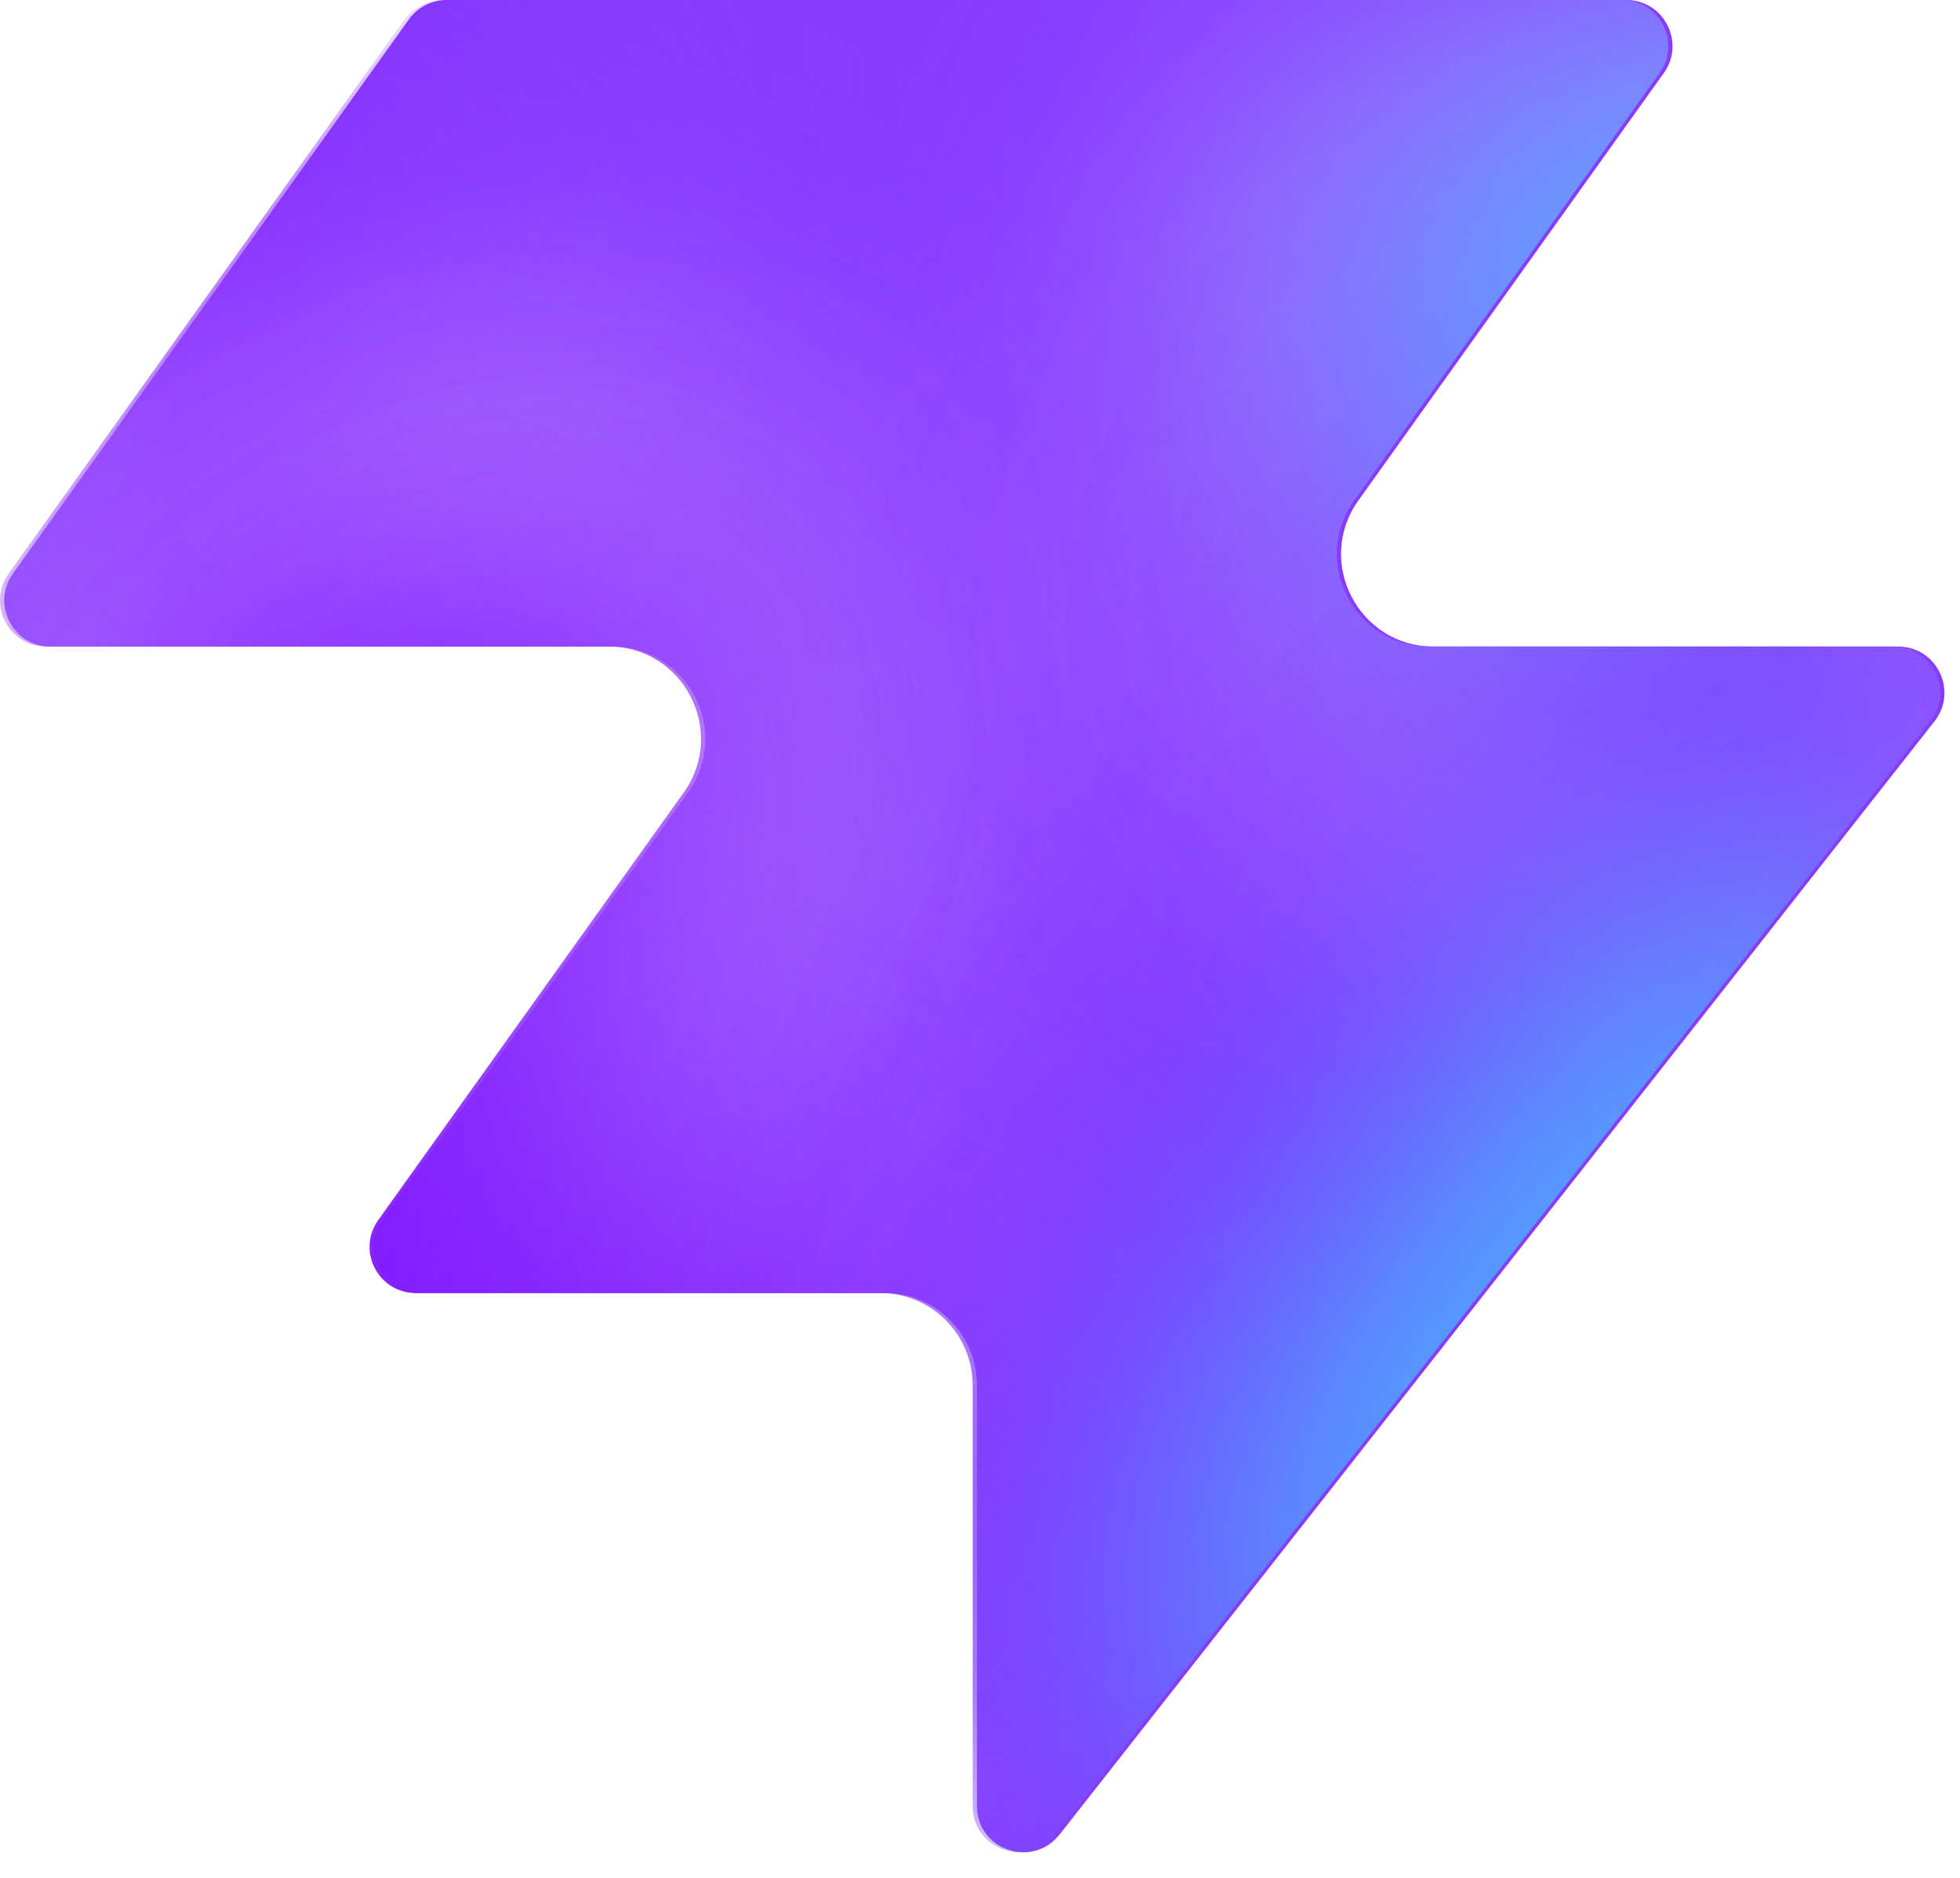
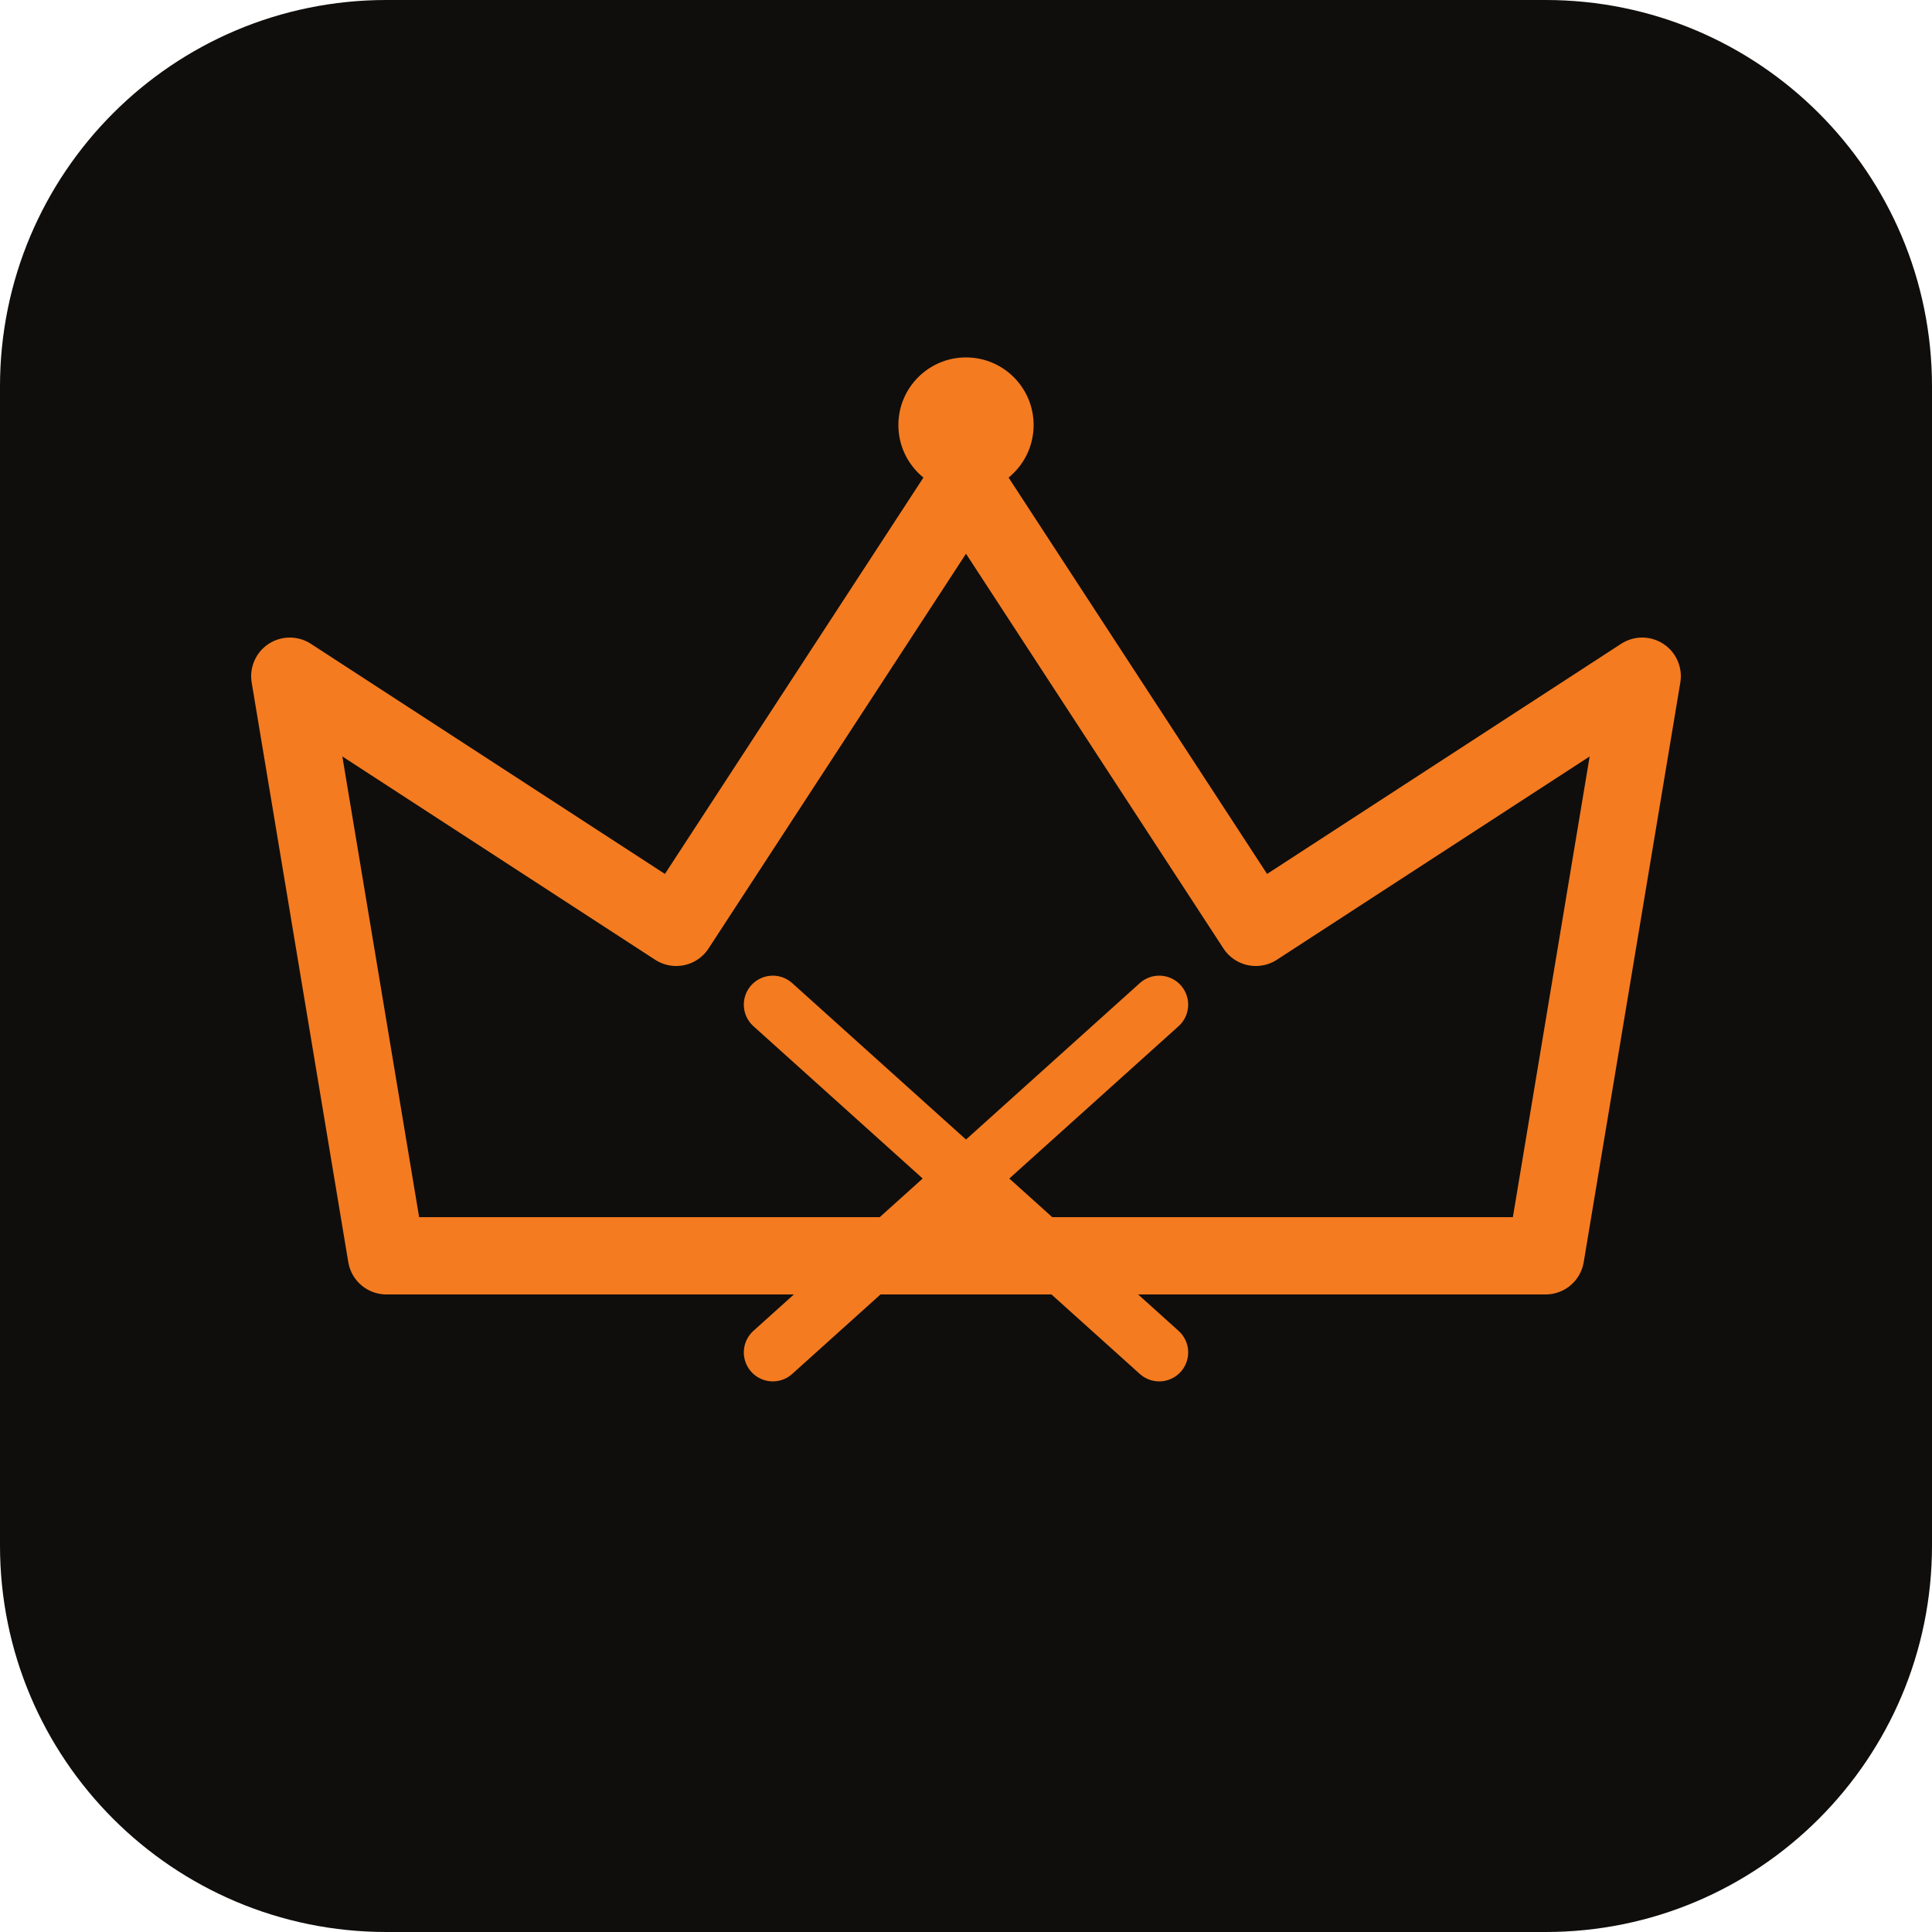
- <svg xmlns="http://www.w3.org/2000/svg" width="48" height="46" fill="none" viewBox="0 0 48 46">
-   <path fill="#863bff" d="M25.946 44.938c-.664.845-2.021.375-2.021-.698V33.937a2.26 2.26 0 0 0-2.262-2.262H10.287c-.92 0-1.456-1.04-.92-1.788l7.48-10.471c1.07-1.497 0-3.578-1.842-3.578H1.237c-.92 0-1.456-1.04-.92-1.788L10.013.474c.214-.297.556-.474.92-.474h28.894c.92 0 1.456 1.04.92 1.788l-7.48 10.471c-1.07 1.498 0 3.579 1.842 3.579h11.377c.943 0 1.473 1.088.89 1.83L25.947 44.94z" style="fill:#863bff;fill:color(display-p3 .525 .23 1);fill-opacity:1" />
-   <mask id="a" width="48" height="46" x="0" y="0" maskUnits="userSpaceOnUse" style="mask-type:alpha">
-     <path fill="#000" d="M25.842 44.938c-.664.844-2.021.375-2.021-.698V33.937a2.26 2.26 0 0 0-2.262-2.262H10.183c-.92 0-1.456-1.04-.92-1.788l7.48-10.471c1.07-1.498 0-3.579-1.842-3.579H1.133c-.92 0-1.456-1.04-.92-1.787L9.91.473c.214-.297.556-.474.92-.474h28.894c.92 0 1.456 1.04.92 1.788l-7.48 10.471c-1.07 1.498 0 3.578 1.842 3.578h11.377c.943 0 1.473 1.088.89 1.832L25.843 44.94z" style="fill:#000;fill-opacity:1" />
-   </mask>
-   <g mask="url(#a)">
-     <g filter="url(#b)">
-       <ellipse cx="5.508" cy="14.704" fill="#ede6ff" rx="5.508" ry="14.704" style="fill:#ede6ff;fill:color(display-p3 .927 .903 1);fill-opacity:1" transform="matrix(.00324 1 1 -.00324 -4.47 31.516)" />
-     </g>
-     <g filter="url(#c)">
-       <ellipse cx="10.399" cy="29.851" fill="#ede6ff" rx="10.399" ry="29.851" style="fill:#ede6ff;fill:color(display-p3 .927 .903 1);fill-opacity:1" transform="matrix(.00324 1 1 -.00324 -39.328 7.883)" />
-     </g>
-     <g filter="url(#d)">
-       <ellipse cx="5.508" cy="30.487" fill="#7e14ff" rx="5.508" ry="30.487" style="fill:#7e14ff;fill:color(display-p3 .492 .077 1);fill-opacity:1" transform="rotate(89.814 -25.913 -14.639)scale(1 -1)" />
-     </g>
-     <g filter="url(#e)">
-       <ellipse cx="5.508" cy="30.599" fill="#7e14ff" rx="5.508" ry="30.599" style="fill:#7e14ff;fill:color(display-p3 .492 .077 1);fill-opacity:1" transform="rotate(89.814 -32.644 -3.334)scale(1 -1)" />
-     </g>
-     <g filter="url(#f)">
-       <ellipse cx="5.508" cy="30.599" fill="#7e14ff" rx="5.508" ry="30.599" style="fill:#7e14ff;fill:color(display-p3 .492 .077 1);fill-opacity:1" transform="matrix(.00324 1 1 -.00324 -34.34 30.47)" />
-     </g>
-     <g filter="url(#g)">
-       <ellipse cx="14.072" cy="22.078" fill="#ede6ff" rx="14.072" ry="22.078" style="fill:#ede6ff;fill:color(display-p3 .927 .903 1);fill-opacity:1" transform="rotate(93.35 24.506 48.493)scale(-1 1)" />
-     </g>
-     <g filter="url(#h)">
-       <ellipse cx="3.47" cy="21.501" fill="#7e14ff" rx="3.47" ry="21.501" style="fill:#7e14ff;fill:color(display-p3 .492 .077 1);fill-opacity:1" transform="rotate(89.009 28.708 47.59)scale(-1 1)" />
-     </g>
-     <g filter="url(#i)">
-       <ellipse cx="3.47" cy="21.501" fill="#7e14ff" rx="3.47" ry="21.501" style="fill:#7e14ff;fill:color(display-p3 .492 .077 1);fill-opacity:1" transform="rotate(89.009 28.708 47.59)scale(-1 1)" />
-     </g>
-     <g filter="url(#j)">
-       <ellipse cx=".387" cy="8.972" fill="#7e14ff" rx="4.407" ry="29.108" style="fill:#7e14ff;fill:color(display-p3 .492 .077 1);fill-opacity:1" transform="rotate(39.51 .387 8.972)" />
-     </g>
-     <g filter="url(#k)">
-       <ellipse cx="47.523" cy="-6.092" fill="#7e14ff" rx="4.407" ry="29.108" style="fill:#7e14ff;fill:color(display-p3 .492 .077 1);fill-opacity:1" transform="rotate(37.892 47.523 -6.092)" />
-     </g>
-     <g filter="url(#l)">
-       <ellipse cx="41.412" cy="6.333" fill="#47bfff" rx="5.971" ry="9.665" style="fill:#47bfff;fill:color(display-p3 .28 .748 1);fill-opacity:1" transform="rotate(37.892 41.412 6.333)" />
-     </g>
-     <g filter="url(#m)">
-       <ellipse cx="-1.879" cy="38.332" fill="#7e14ff" rx="4.407" ry="29.108" style="fill:#7e14ff;fill:color(display-p3 .492 .077 1);fill-opacity:1" transform="rotate(37.892 -1.88 38.332)" />
-     </g>
-     <g filter="url(#n)">
-       <ellipse cx="-1.879" cy="38.332" fill="#7e14ff" rx="4.407" ry="29.108" style="fill:#7e14ff;fill:color(display-p3 .492 .077 1);fill-opacity:1" transform="rotate(37.892 -1.88 38.332)" />
-     </g>
-     <g filter="url(#o)">
-       <ellipse cx="35.651" cy="29.907" fill="#7e14ff" rx="4.407" ry="29.108" style="fill:#7e14ff;fill:color(display-p3 .492 .077 1);fill-opacity:1" transform="rotate(37.892 35.651 29.907)" />
-     </g>
-     <g filter="url(#p)">
-       <ellipse cx="38.418" cy="32.4" fill="#47bfff" rx="5.971" ry="15.297" style="fill:#47bfff;fill:color(display-p3 .28 .748 1);fill-opacity:1" transform="rotate(37.892 38.418 32.4)" />
-     </g>
-   </g>
-   <defs>
-     <filter id="b" width="60.045" height="41.654" x="-19.77" y="16.149" color-interpolation-filters="sRGB" filterUnits="userSpaceOnUse">
-       <feFlood flood-opacity="0" result="BackgroundImageFix" />
-       <feBlend in="SourceGraphic" in2="BackgroundImageFix" result="shape" />
-       <feGaussianBlur result="effect1_foregroundBlur_2002_17158" stdDeviation="7.659" />
-     </filter>
-     <filter id="c" width="90.34" height="51.437" x="-54.613" y="-7.533" color-interpolation-filters="sRGB" filterUnits="userSpaceOnUse">
-       <feFlood flood-opacity="0" result="BackgroundImageFix" />
-       <feBlend in="SourceGraphic" in2="BackgroundImageFix" result="shape" />
-       <feGaussianBlur result="effect1_foregroundBlur_2002_17158" stdDeviation="7.659" />
-     </filter>
-     <filter id="d" width="79.355" height="29.4" x="-49.64" y="2.03" color-interpolation-filters="sRGB" filterUnits="userSpaceOnUse">
-       <feFlood flood-opacity="0" result="BackgroundImageFix" />
-       <feBlend in="SourceGraphic" in2="BackgroundImageFix" result="shape" />
-       <feGaussianBlur result="effect1_foregroundBlur_2002_17158" stdDeviation="4.596" />
-     </filter>
-     <filter id="e" width="79.579" height="29.4" x="-45.045" y="20.029" color-interpolation-filters="sRGB" filterUnits="userSpaceOnUse">
-       <feFlood flood-opacity="0" result="BackgroundImageFix" />
-       <feBlend in="SourceGraphic" in2="BackgroundImageFix" result="shape" />
-       <feGaussianBlur result="effect1_foregroundBlur_2002_17158" stdDeviation="4.596" />
-     </filter>
-     <filter id="f" width="79.579" height="29.4" x="-43.513" y="21.178" color-interpolation-filters="sRGB" filterUnits="userSpaceOnUse">
-       <feFlood flood-opacity="0" result="BackgroundImageFix" />
-       <feBlend in="SourceGraphic" in2="BackgroundImageFix" result="shape" />
-       <feGaussianBlur result="effect1_foregroundBlur_2002_17158" stdDeviation="4.596" />
-     </filter>
-     <filter id="g" width="74.749" height="58.852" x="15.756" y="-17.901" color-interpolation-filters="sRGB" filterUnits="userSpaceOnUse">
-       <feFlood flood-opacity="0" result="BackgroundImageFix" />
-       <feBlend in="SourceGraphic" in2="BackgroundImageFix" result="shape" />
-       <feGaussianBlur result="effect1_foregroundBlur_2002_17158" stdDeviation="7.659" />
-     </filter>
-     <filter id="h" width="61.377" height="25.362" x="23.548" y="2.284" color-interpolation-filters="sRGB" filterUnits="userSpaceOnUse">
-       <feFlood flood-opacity="0" result="BackgroundImageFix" />
-       <feBlend in="SourceGraphic" in2="BackgroundImageFix" result="shape" />
-       <feGaussianBlur result="effect1_foregroundBlur_2002_17158" stdDeviation="4.596" />
-     </filter>
-     <filter id="i" width="61.377" height="25.362" x="23.548" y="2.284" color-interpolation-filters="sRGB" filterUnits="userSpaceOnUse">
-       <feFlood flood-opacity="0" result="BackgroundImageFix" />
-       <feBlend in="SourceGraphic" in2="BackgroundImageFix" result="shape" />
-       <feGaussianBlur result="effect1_foregroundBlur_2002_17158" stdDeviation="4.596" />
-     </filter>
-     <filter id="j" width="56.045" height="63.649" x="-27.636" y="-22.853" color-interpolation-filters="sRGB" filterUnits="userSpaceOnUse">
-       <feFlood flood-opacity="0" result="BackgroundImageFix" />
-       <feBlend in="SourceGraphic" in2="BackgroundImageFix" result="shape" />
-       <feGaussianBlur result="effect1_foregroundBlur_2002_17158" stdDeviation="4.596" />
-     </filter>
-     <filter id="k" width="54.814" height="64.646" x="20.116" y="-38.415" color-interpolation-filters="sRGB" filterUnits="userSpaceOnUse">
-       <feFlood flood-opacity="0" result="BackgroundImageFix" />
-       <feBlend in="SourceGraphic" in2="BackgroundImageFix" result="shape" />
-       <feGaussianBlur result="effect1_foregroundBlur_2002_17158" stdDeviation="4.596" />
-     </filter>
-     <filter id="l" width="33.541" height="35.313" x="24.641" y="-11.323" color-interpolation-filters="sRGB" filterUnits="userSpaceOnUse">
-       <feFlood flood-opacity="0" result="BackgroundImageFix" />
-       <feBlend in="SourceGraphic" in2="BackgroundImageFix" result="shape" />
-       <feGaussianBlur result="effect1_foregroundBlur_2002_17158" stdDeviation="4.596" />
-     </filter>
-     <filter id="m" width="54.814" height="64.646" x="-29.286" y="6.009" color-interpolation-filters="sRGB" filterUnits="userSpaceOnUse">
-       <feFlood flood-opacity="0" result="BackgroundImageFix" />
-       <feBlend in="SourceGraphic" in2="BackgroundImageFix" result="shape" />
-       <feGaussianBlur result="effect1_foregroundBlur_2002_17158" stdDeviation="4.596" />
-     </filter>
-     <filter id="n" width="54.814" height="64.646" x="-29.286" y="6.009" color-interpolation-filters="sRGB" filterUnits="userSpaceOnUse">
-       <feFlood flood-opacity="0" result="BackgroundImageFix" />
-       <feBlend in="SourceGraphic" in2="BackgroundImageFix" result="shape" />
-       <feGaussianBlur result="effect1_foregroundBlur_2002_17158" stdDeviation="4.596" />
-     </filter>
-     <filter id="o" width="54.814" height="64.646" x="8.244" y="-2.416" color-interpolation-filters="sRGB" filterUnits="userSpaceOnUse">
-       <feFlood flood-opacity="0" result="BackgroundImageFix" />
-       <feBlend in="SourceGraphic" in2="BackgroundImageFix" result="shape" />
-       <feGaussianBlur result="effect1_foregroundBlur_2002_17158" stdDeviation="4.596" />
-     </filter>
-     <filter id="p" width="39.409" height="43.623" x="18.713" y="10.588" color-interpolation-filters="sRGB" filterUnits="userSpaceOnUse">
-       <feFlood flood-opacity="0" result="BackgroundImageFix" />
-       <feBlend in="SourceGraphic" in2="BackgroundImageFix" result="shape" />
-       <feGaussianBlur result="effect1_foregroundBlur_2002_17158" stdDeviation="4.596" />
-     </filter>
-   </defs>
+ <svg xmlns="http://www.w3.org/2000/svg" viewBox="0 0 100 100" width="100%" height="100%">
+   <rect width="100" height="100" rx="20" fill="#0f0e0d" />
+   <path d="M 20 65 L 15 35 L 35 48 L 50 25 L 65 48 L 85 35 L 80 65 Z" fill="none" stroke="#f47b20" stroke-width="4" stroke-linecap="round" stroke-linejoin="round" />
+   <circle cx="50" cy="22" r="3.5" fill="#f47b20" />
+   <path d="M 40 52 L 60 70 M 60 52 L 40 70" stroke="#f47b20" stroke-width="3" stroke-linecap="round" />
</svg>
